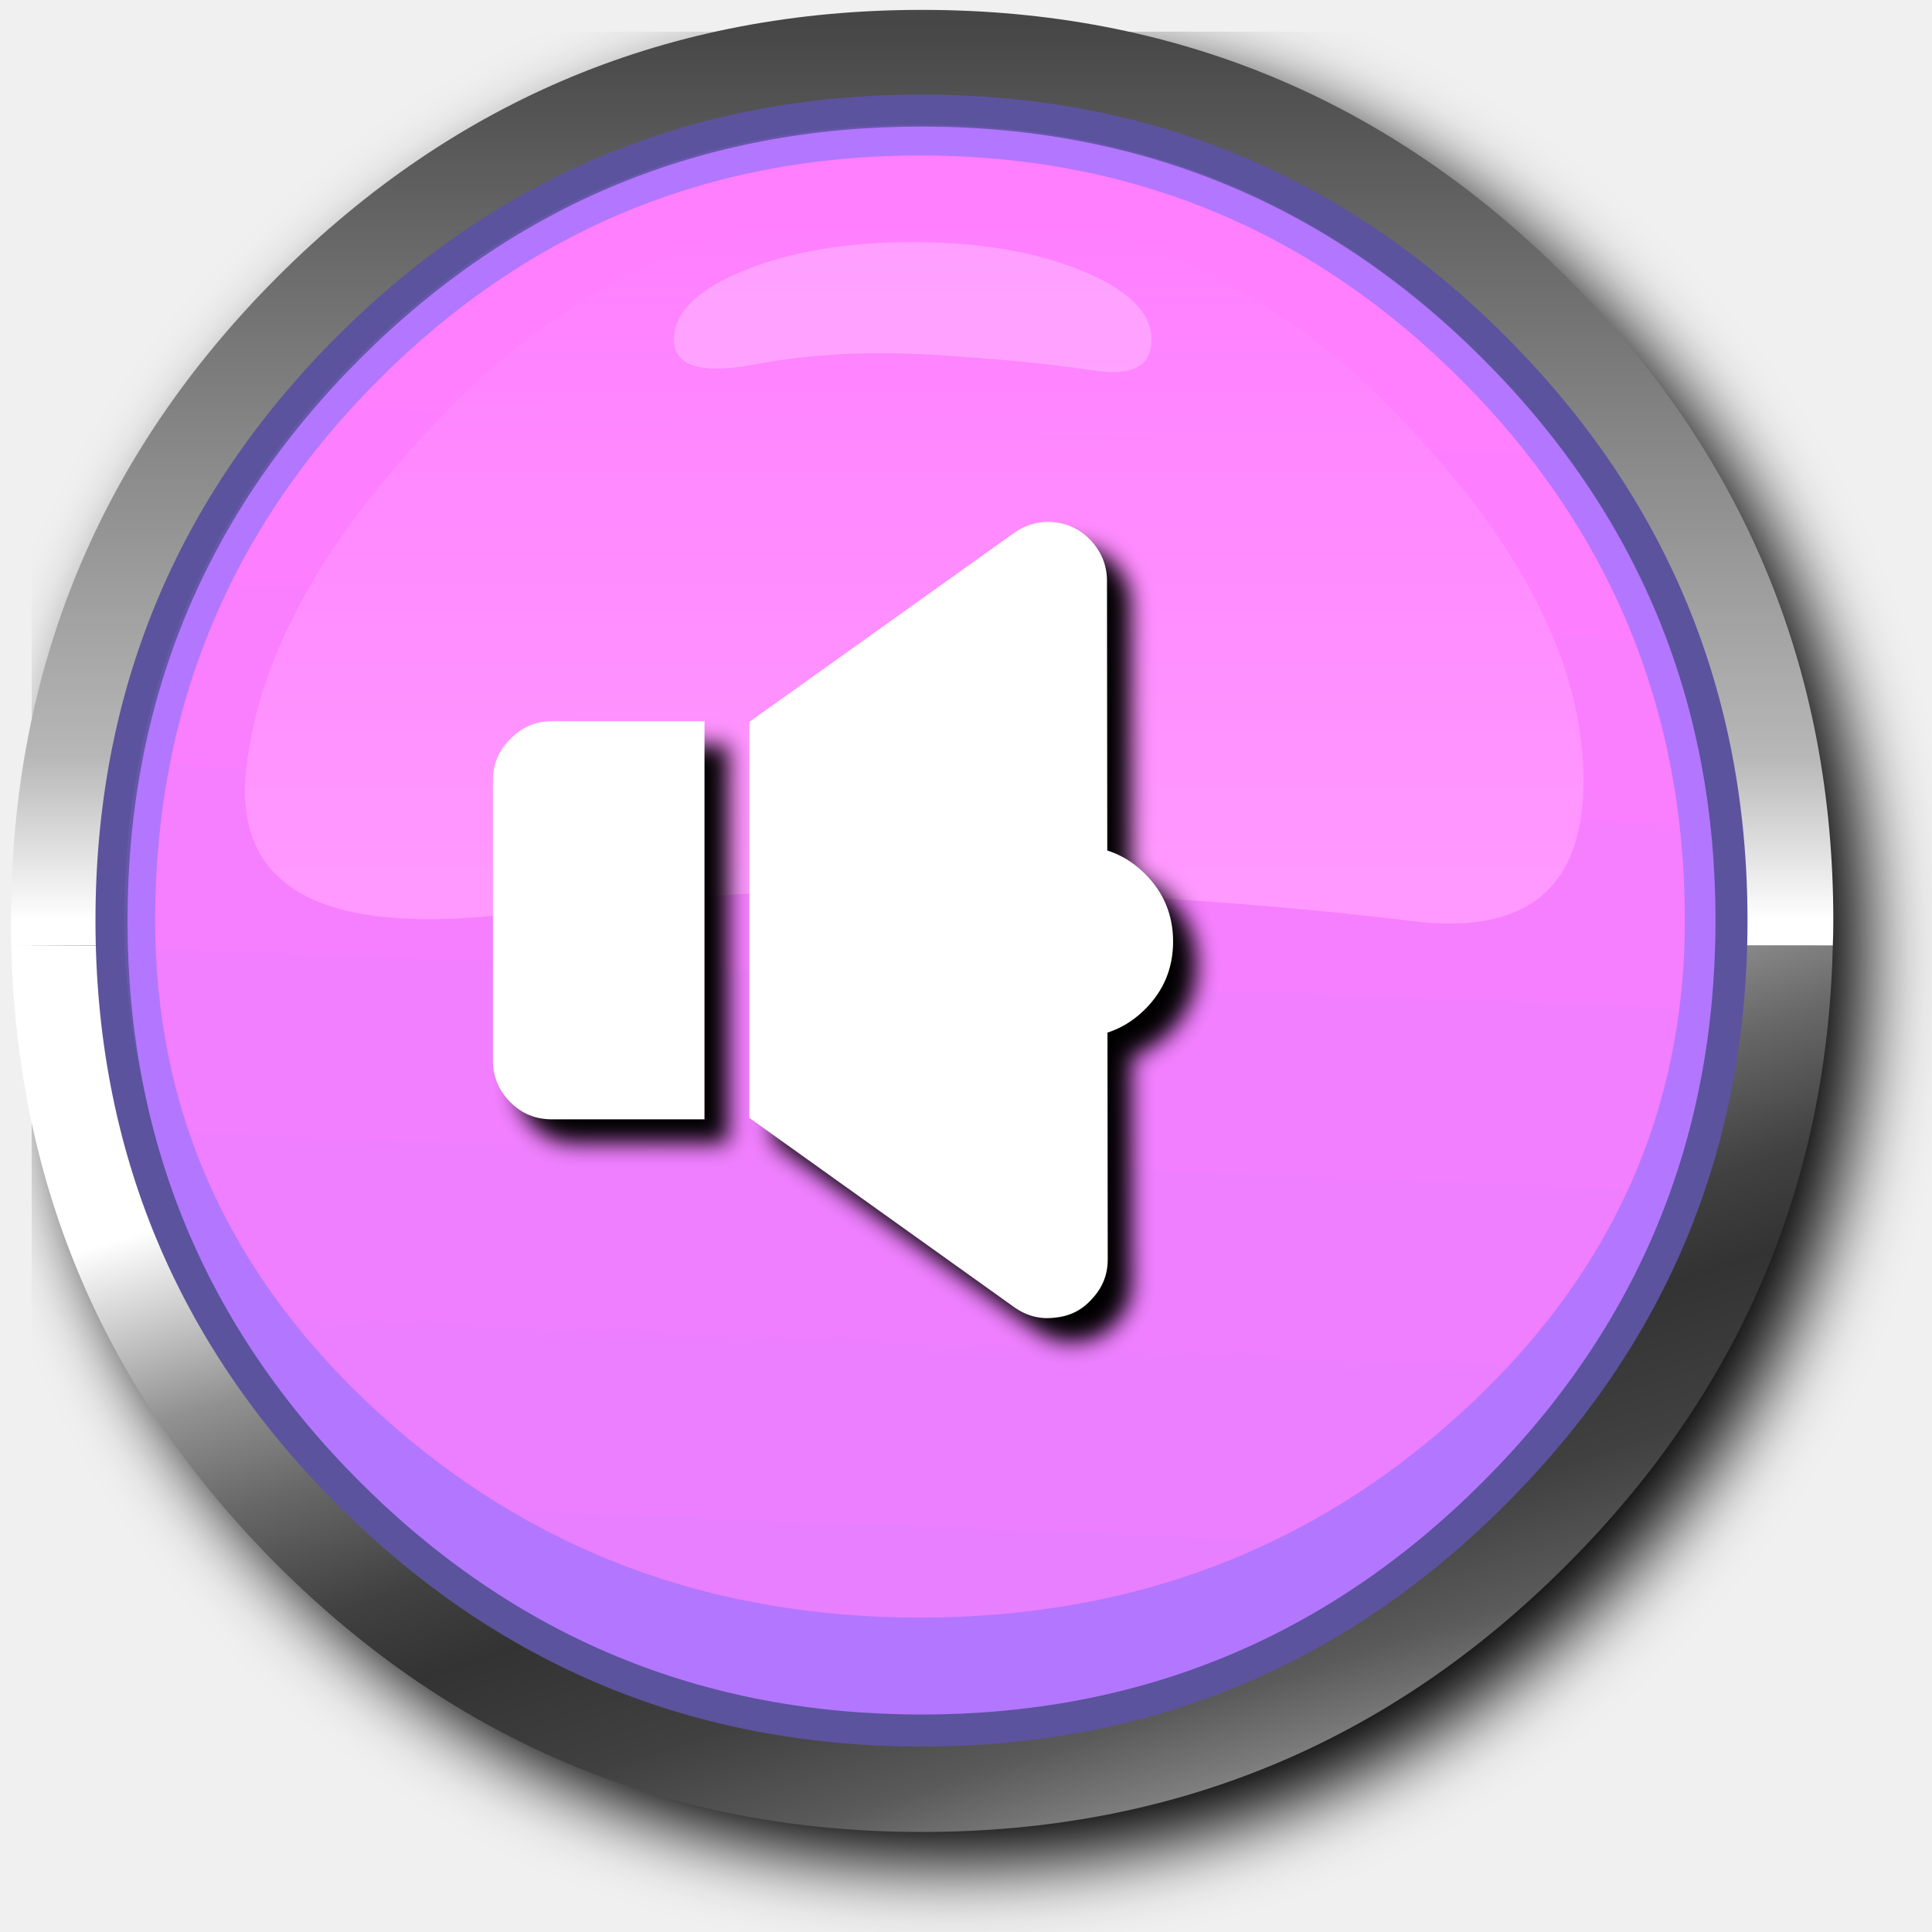
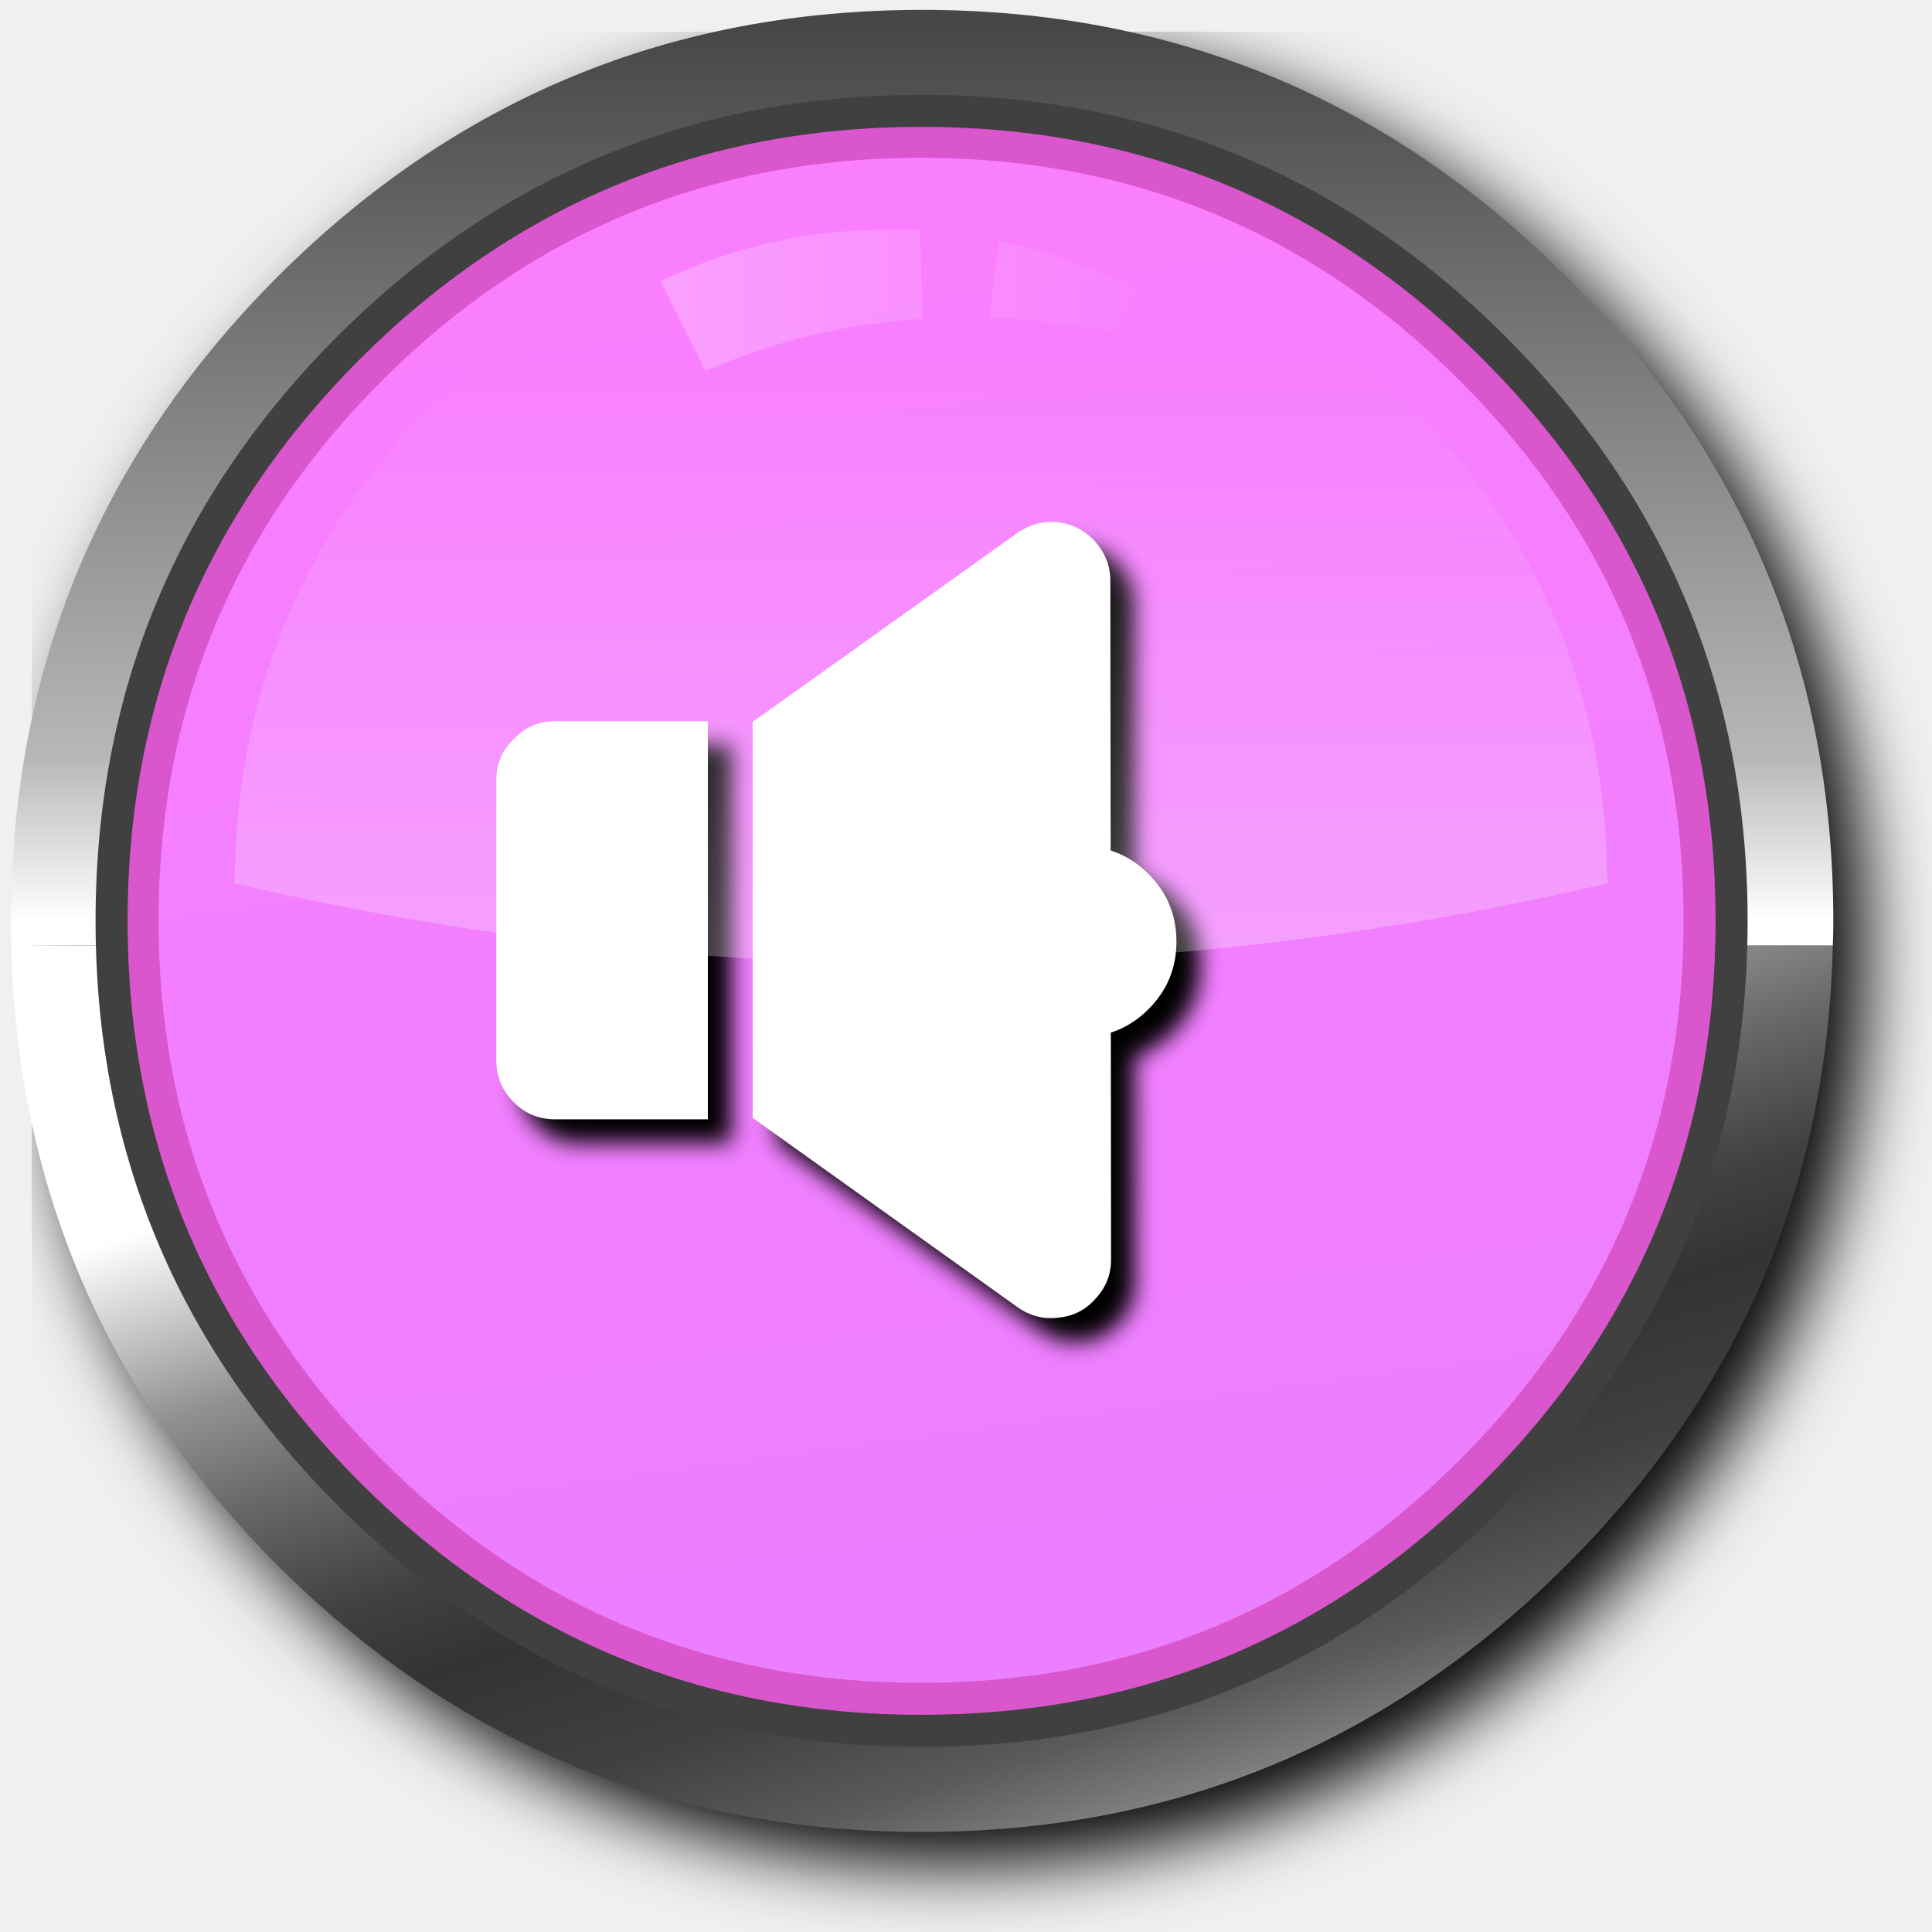
<svg xmlns="http://www.w3.org/2000/svg" xmlns:xlink="http://www.w3.org/1999/xlink" version="1.1" preserveAspectRatio="none" x="0px" y="0px" width="173px" height="173px" viewBox="0 0 173 173">
  <defs>
    <linearGradient id="Gradient_1" gradientUnits="userSpaceOnUse" x1="-24.475" y1="20.575" x2="38.475" y2="219.625" spreadMethod="pad">
      <stop offset="0%" stop-color="#FFFFFF" />
      <stop offset="9.412%" stop-color="#C5C5C5" />
      <stop offset="17.647%" stop-color="#929292" />
      <stop offset="27.843%" stop-color="#686868" />
      <stop offset="40%" stop-color="#414141" />
      <stop offset="48.627%" stop-color="#333333" />
      <stop offset="61.961%" stop-color="#404040" />
      <stop offset="73.333%" stop-color="#5A5A5A" />
      <stop offset="83.137%" stop-color="#878787" />
      <stop offset="91.765%" stop-color="#BABABA" />
      <stop offset="100%" stop-color="#FFFFFF" />
    </linearGradient>
    <linearGradient id="Gradient_2" gradientUnits="userSpaceOnUse" x1="28.9" y1="-335.925" x2="28.9" y2="-0.075" spreadMethod="pad">
      <stop offset="0%" stop-color="#FFFFFF" />
      <stop offset="12.941%" stop-color="#969696" />
      <stop offset="46.667%" stop-color="#464646" />
      <stop offset="90.196%" stop-color="#B7B7B7" />
      <stop offset="100%" stop-color="#FFFFFF" />
    </linearGradient>
-     <linearGradient id="Gradient_3" gradientUnits="userSpaceOnUse" x1="-5.575" y1="139.15" x2="5.875" y2="-152.55" spreadMethod="pad">
-       <stop offset="0%" stop-color="#FFCC00" />
-       <stop offset="100%" stop-color="#FFD400" />
+     <linearGradient id="Gradient_3" gradientUnits="userSpaceOnUse" x1="-21.825" y1="-160.363" x2="21.825" y2="160.363" spreadMethod="pad">
+       <stop offset="0%" stop-color="#FA7FFF" />
+       <stop offset="100%" stop-color="#EB7FFF" />
    </linearGradient>
-     <linearGradient id="Gradient_4" gradientUnits="userSpaceOnUse" x1="-0.15" y1="13" x2="-0.15" y2="-144.7" spreadMethod="pad">
-       <stop offset="0%" stop-color="#FFED39" />
-       <stop offset="100%" stop-color="#FFD739" stop-opacity="0" />
+     <linearGradient id="Gradient_4" gradientUnits="userSpaceOnUse" x1="8.425" y1="3.7" x2="8.175" y2="-112.7" spreadMethod="pad">
+       <stop offset="0%" stop-color="#FFFFFF" stop-opacity="0.247" />
+       <stop offset="100%" stop-color="#FFFFFF" stop-opacity="0" />
+     </linearGradient>
+     <linearGradient id="Gradient_5" gradientUnits="userSpaceOnUse" x1="-151.488" y1="-120.9" x2="51.588" y2="-120.9" spreadMethod="pad">
+       <stop offset="0%" stop-color="#FFFFFF" stop-opacity="0.498" />
+       <stop offset="100%" stop-color="#FFFFFF" stop-opacity="0" />
    </linearGradient>
    <filter id="Filter_1" x="-20%" y="-20%" width="140%" height="140%" color-interpolation-filters="sRGB">
      <feFlood flood-color="#000000" flood-opacity="1" in="SourceGraphic" result="result1" />
      <feComposite in2="SourceGraphic" in="result1" operator="in" result="result2" />
      <feGaussianBlur in="result2" stdDeviation="3.333,3.333" result="result3" />
      <feOffset dx="2.828" dy="2.828" in="result3" result="result4" />
      <feComposite in2="result4" in="SourceGraphic" operator="over" result="result5" />
    </filter>
    <filter id="Filter_2" x="-20%" y="-20%" width="140%" height="140%" color-interpolation-filters="sRGB">
-       <feColorMatrix in="SourceGraphic" type="matrix" values="-0.2 0.507 -0.067 0 0.186 0.095 0.072 0.073 0 0.186 0.203 0.341 -0.304 0 0.186 0 0 0 1 0 " result="result1" />
-     </filter>
-     <filter id="Filter_3" x="-20%" y="-20%" width="140%" height="140%" color-interpolation-filters="sRGB">
-       <feColorMatrix in="SourceGraphic" type="matrix" values="-1.825 3.419 -0.594 0 0 0.473 0.029 0.498 0 0 1.311 2.13 -2.441 0 0 0 0 0 1 0 " result="result1" />
-     </filter>
-     <filter id="Filter_4" x="-20%" y="-20%" width="140%" height="140%" color-interpolation-filters="sRGB">
      <feFlood flood-color="#000000" flood-opacity="1" in="SourceGraphic" result="result1" />
      <feComposite in2="SourceGraphic" in="result1" operator="in" result="result2" />
      <feGaussianBlur in="result2" stdDeviation="1,1" result="result3" />
      <feOffset dx="2.121" dy="2.121" in="result3" result="result4" />
      <feComposite in2="result4" in="SourceGraphic" operator="over" result="result5" />
    </filter>
    <g id="Symbol_5_0_Layer0_0_FILL">
      <path fill="url(#Gradient_1)" stroke="none" d=" M 0 181.8 Q 75.35 181.8 128.55 128.6 180.1 77.1 181.75 4.9 L -181.75 4.9 Q -180.05 77.1 -128.6 128.6 -75.3 181.8 0 181.8 Z" />
      <path fill="url(#Gradient_2)" stroke="none" d=" M 128.55 -128.55 Q 75.35 -181.8 0 -181.8 -75.3 -181.8 -128.6 -128.55 -181.8 -75.25 -181.8 0 -181.8 2.5 -181.75 4.9 L 181.75 4.9 Q 181.85 2.5 181.85 0 181.85 -75.25 128.55 -128.55 Z" />
    </g>
-     <g id="Symbol_25_0_Layer1_0_FILL">
-       <path fill="#EFB400" stroke="none" d=" M 107.75 152.45 Q 52.25 152.45 13 191.65 -26.2 230.9 -26.2 286.4 -26.2 341.9 13 381.1 52.25 420.35 107.75 420.35 163.25 420.35 202.45 381.1 241.7 341.9 241.7 286.4 241.7 230.9 202.45 191.65 163.25 152.45 107.75 152.45 Z" />
+     <g id="Speaker_Button_1_copy_3_Layer2_0_FILL">
+       <path fill="#404040" stroke="none" d=" M 114.3 -114.35 Q 67 -161.65 0 -161.65 -67 -161.65 -114.35 -114.35 -161.65 -66.95 -161.65 0.05 -161.65 67 -114.35 114.35 -67 161.7 0 161.7 67 161.7 114.3 114.35 161.7 67 161.7 0.05 161.7 -66.95 114.3 -114.35 Z" />
    </g>
-     <g id="Symbol_25_0_Layer1_1_FILL">
-       <path fill="#FFCC00" stroke="none" d=" M 259.1 162.3 Q 219.9 123.1 164.4 123.1 108.9 123.1 69.65 162.3 30.644 201.355 30.45 256.5 30.45 256.75 30.45 257 30.45 307.6 69.65 343.35 108.9 379.15 164.4 379.15 219.9 379.15 259.1 343.35 298.35 307.6 298.35 257 298.35 256.75 298.35 256.5 298.155 201.355 259.1 162.3 Z" />
+     <g id="Speaker_Button_1_copy_3_Layer2_1_FILL">
+       <path fill="#D956CD" stroke="none" d=" M 114.3 -114.35 Q 67 -161.65 0 -161.65 -67 -161.65 -114.35 -114.35 -161.65 -66.95 -161.65 0.05 -161.65 67 -114.35 114.35 -67 161.7 0 161.7 67 161.7 114.3 114.35 161.7 67 161.7 0.05 161.7 -66.95 114.3 -114.35 Z" />
    </g>
-     <g id="Symbol_25_0_Layer1_2_FILL">
-       <path fill="url(#Gradient_3)" stroke="none" d=" M 152.7 -0.05 Q 152.7 -0.35 152.7 -0.65 152.45 -63.5 107.95 -108 63.25 -152.7 0 -152.7 -63.25 -152.7 -108 -108 -152.45 -63.5 -152.7 -0.65 -152.7 -0.35 -152.7 -0.05 -152.7 57.65 -108 98.4 -63.25 139.2 0 139.2 63.25 139.2 107.95 98.4 152.7 57.65 152.7 -0.05 Z" />
-     </g>
-     <g id="Symbol_25_0_Layer1_3_FILL">
-       <path fill="url(#Gradient_4)" stroke="none" d=" M 134.75 -31 Q 133.35 -66.55 94.2 -105.7 55.1 -144.75 -0.2 -144.75 -55.55 -144.75 -94.7 -105.7 -133.75 -66.55 -137.5 -30.65 -141.3 5.25 -84.3 -1.25 -27.3 -7.75 18.25 -6 63.75 -4.3 99.95 0.15 136.15 4.6 134.75 -31 Z" />
-     </g>
-     <g id="Symbol_25_0_Layer1_4_FILL">
-       <path fill="#FFFFFF" fill-opacity="0.247" stroke="none" d=" M 193.2 141.1 Q 180.7 136 163.05 136 145.35 136 132.85 141.1 120.4 146.2 120.4 153.4 120.394 160.606 135.1 157.8 149.867 155.032 167.2 156.15 184.583 157.268 195.15 158.9 205.705 160.594 205.7 153.4 205.7 146.2 193.2 141.1 Z" />
+     <g id="Speaker_Button_1_copy_3_Layer2_2_FILL">
+       <path fill="url(#Gradient_3)" stroke="none" d=" M 114.3 -114.35 Q 67 -161.65 0 -161.65 -67 -161.65 -114.35 -114.35 -161.65 -66.95 -161.65 0.05 -161.65 67 -114.35 114.35 -67 161.7 0 161.7 67 161.7 114.3 114.35 161.7 67 161.7 0.05 161.7 -66.95 114.3 -114.35 Z" />
    </g>
    <g id="Symbol_14_copy_0_Layer0_0_FILL">
      <path fill="#FFFFFF" stroke="none" d=" M -38.7 -13.8 Q -39.9 -12.65 -39.9 -11 L -39.9 8.1 Q -39.9 9.75 -38.7 10.95 -37.55 12.1 -35.9 12.1 L -25.5 12.1 -25.5 -15 -35.9 -15 Q -37.55 -15 -38.7 -13.8 Z" />
    </g>
    <g id="Symbol_14_copy_0_Layer0_1_FILL">
      <path fill="#FFFFFF" stroke="none" d=" M -2.85 -4.1 Q -4.75 -6 -7.45 -6 -10.15 -6 -12.05 -4.1 -13.95 -2.2 -13.95 0.5 -13.95 3.2 -12.05 5.1 -10.15 7 -7.45 7 -4.75 7 -2.85 5.1 -0.95 3.2 -0.95 0.5 -0.95 -2.2 -2.85 -4.1 Z" />
    </g>
    <g id="Symbol_14_copy_0_Layer0_2_FILL">
      <path fill="#FFFFFF" stroke="none" d=" M 2.35 -24.5 Q 2.351 -26.026 1.3 -27.2 0.296 -28.315 -1.25 -28.5 -2.738 -28.641 -4 -27.75 L -22 -14.9 -22 12.05 -3.95 24.95 Q -2.68 25.841 -1.2 25.65 0.343 25.513 1.35 24.35 2.4 23.226 2.4 21.7 L 2.35 -24.5 Z" />
    </g>
+     <g id="Speaker_Button_1_copy_3_Layer0_0_MEMBER_0_FILL">
+       <path fill="url(#Gradient_4)" stroke="none" d=" M 137.1 -7.35 Q 136.9 -63.65 96.95 -103.6 56.9 -143.7 0.15 -143.7 -56.6 -143.7 -96.7 -103.6 -136.55 -63.65 -136.8 -7.35 0.2 24.6 137.1 -7.35 Z" />
+     </g>
+     <g id="Speaker_Button_1_copy_3_Layer0_0_MEMBER_1_FILL">
+       <path fill="url(#Gradient_5)" stroke="none" d=" M -51.8 -136.5 L -42.85 -118.55 Q -22.176 -127.551 0.5 -128.95 L -0.05 -146.6 Q -2.863 -146.741 -5.7 -146.75 -30.18 -146.826 -51.8 -136.5 M 13.75 -129.15 Q 26.115 -128.713 39.05 -126.15 L 42.85 -135.25 Q 29.363 -141.651 15.75 -144.5 L 13.75 -129.15 Z" />
+     </g>
  </defs>
  <g transform="matrix( 0.4487305, 0, 0, 0.4487305, 82.4,82.4) ">
    <g filter="url(#Filter_1)" transform="matrix( 2.2285, 0, 0, 2.2285, -183.6,-183.6) ">
      <g transform="matrix( 0.4487305, 0, 0, 0.4487305, 82.55,82.45) ">
        <g transform="matrix( 1, 0, 0, 1, 0,0) ">
          <use xlink:href="#Symbol_5_0_Layer0_0_FILL" />
        </g>
      </g>
    </g>
+     <g transform="matrix( 1.019531, 0, 0, 1.019531, 0.25,0.1) ">
+       <use xlink:href="#Speaker_Button_1_copy_3_Layer2_0_FILL" />
+     </g>
+     <g transform="matrix( 0.9799957, 0, 0, 0.9799957, 0.25,0.1) ">
+       <use xlink:href="#Speaker_Button_1_copy_3_Layer2_1_FILL" />
+     </g>
+     <g transform="matrix( 0.9411621, 0, 0, 0.9411621, 0.15,0) ">
+       <use xlink:href="#Speaker_Button_1_copy_3_Layer2_2_FILL" />
+     </g>
    <g filter="url(#Filter_2)" transform="matrix( 2.2285, 0, 0, 2.2285, -183.6,-183.6) ">
-       <g transform="matrix( 0.457489, 0, 0, 0.457489, 82.5,82.4) ">
-         <g transform="matrix( 1.207001, 0, 0, 1.207001, -130.05,-345.65) ">
-           <use xlink:href="#Symbol_25_0_Layer1_0_FILL" />
-         </g>
-         <g transform="matrix( 1.139984, 0, 0, 1.139984, -187.65,-293.15) ">
-           <use xlink:href="#Symbol_25_0_Layer1_1_FILL" />
-         </g>
-         <g transform="matrix( 1.019989, 0, 0, 1.019989, -0.3,0) ">
-           <use xlink:href="#Symbol_25_0_Layer1_2_FILL" />
-         </g>
-         <g transform="matrix( 1, 0, 0, 1, 0,0) ">
-           <use xlink:href="#Symbol_25_0_Layer1_3_FILL" />
-         </g>
-         <g transform="matrix( 1.139984, 0, 0, 1.139984, -187.65,-293.15) ">
-           <use xlink:href="#Symbol_25_0_Layer1_4_FILL" />
-         </g>
-       </g>
-     </g>
-     <g filter="url(#Filter_3)" transform="matrix( 2.2285, 0, 0, 2.2285, -183.6,-183.6) ">
-       <g transform="matrix( 0.439743, 0, 0, 0.439743, 82.5,82.4) ">
-         <g transform="matrix( 1.207001, 0, 0, 1.207001, -130.05,-345.65) ">
-           <use xlink:href="#Symbol_25_0_Layer1_0_FILL" />
-         </g>
-         <g transform="matrix( 1.139984, 0, 0, 1.139984, -187.65,-293.15) ">
-           <use xlink:href="#Symbol_25_0_Layer1_1_FILL" />
-         </g>
-         <g transform="matrix( 1.019989, 0, 0, 1.019989, -0.3,0) ">
-           <use xlink:href="#Symbol_25_0_Layer1_2_FILL" />
-         </g>
-         <g transform="matrix( 1, 0, 0, 1, 0,0) ">
-           <use xlink:href="#Symbol_25_0_Layer1_3_FILL" />
-         </g>
-         <g transform="matrix( 1.139984, 0, 0, 1.139984, -187.65,-293.15) ">
-           <use xlink:href="#Symbol_25_0_Layer1_4_FILL" />
-         </g>
-       </g>
-     </g>
-     <g filter="url(#Filter_4)" transform="matrix( 2.2285, 0, 0, 2.2285, -183.6,-183.6) ">
-       <g transform="matrix( 1.315384, 0, 0, 1.315384, 104.9,84.3) ">
+       <g transform="matrix( 1.315384, 0, 0, 1.315384, 105.2,84.3) ">
        <g transform="matrix( 1, 0, 0, 1, -6.3,0) ">
          <use xlink:href="#Symbol_14_copy_0_Layer0_0_FILL" />
        </g>
        <g transform="matrix( 1, 0, 0, 1, 1.05,-0.5) ">
          <use xlink:href="#Symbol_14_copy_0_Layer0_1_FILL" />
        </g>
        <g transform="matrix( 1, 0, 0, 1, -6.75,-0.05) ">
          <use xlink:href="#Symbol_14_copy_0_Layer0_2_FILL" />
        </g>
      </g>
    </g>
+     <g transform="matrix( 1, 0, 0, 1, 0,0) ">
+       <use xlink:href="#Speaker_Button_1_copy_3_Layer0_0_MEMBER_0_FILL" />
+     </g>
+     <g transform="matrix( 1, 0, 0, 1, 0,8.95) ">
+       <use xlink:href="#Speaker_Button_1_copy_3_Layer0_0_MEMBER_1_FILL" />
+     </g>
  </g>
</svg>
